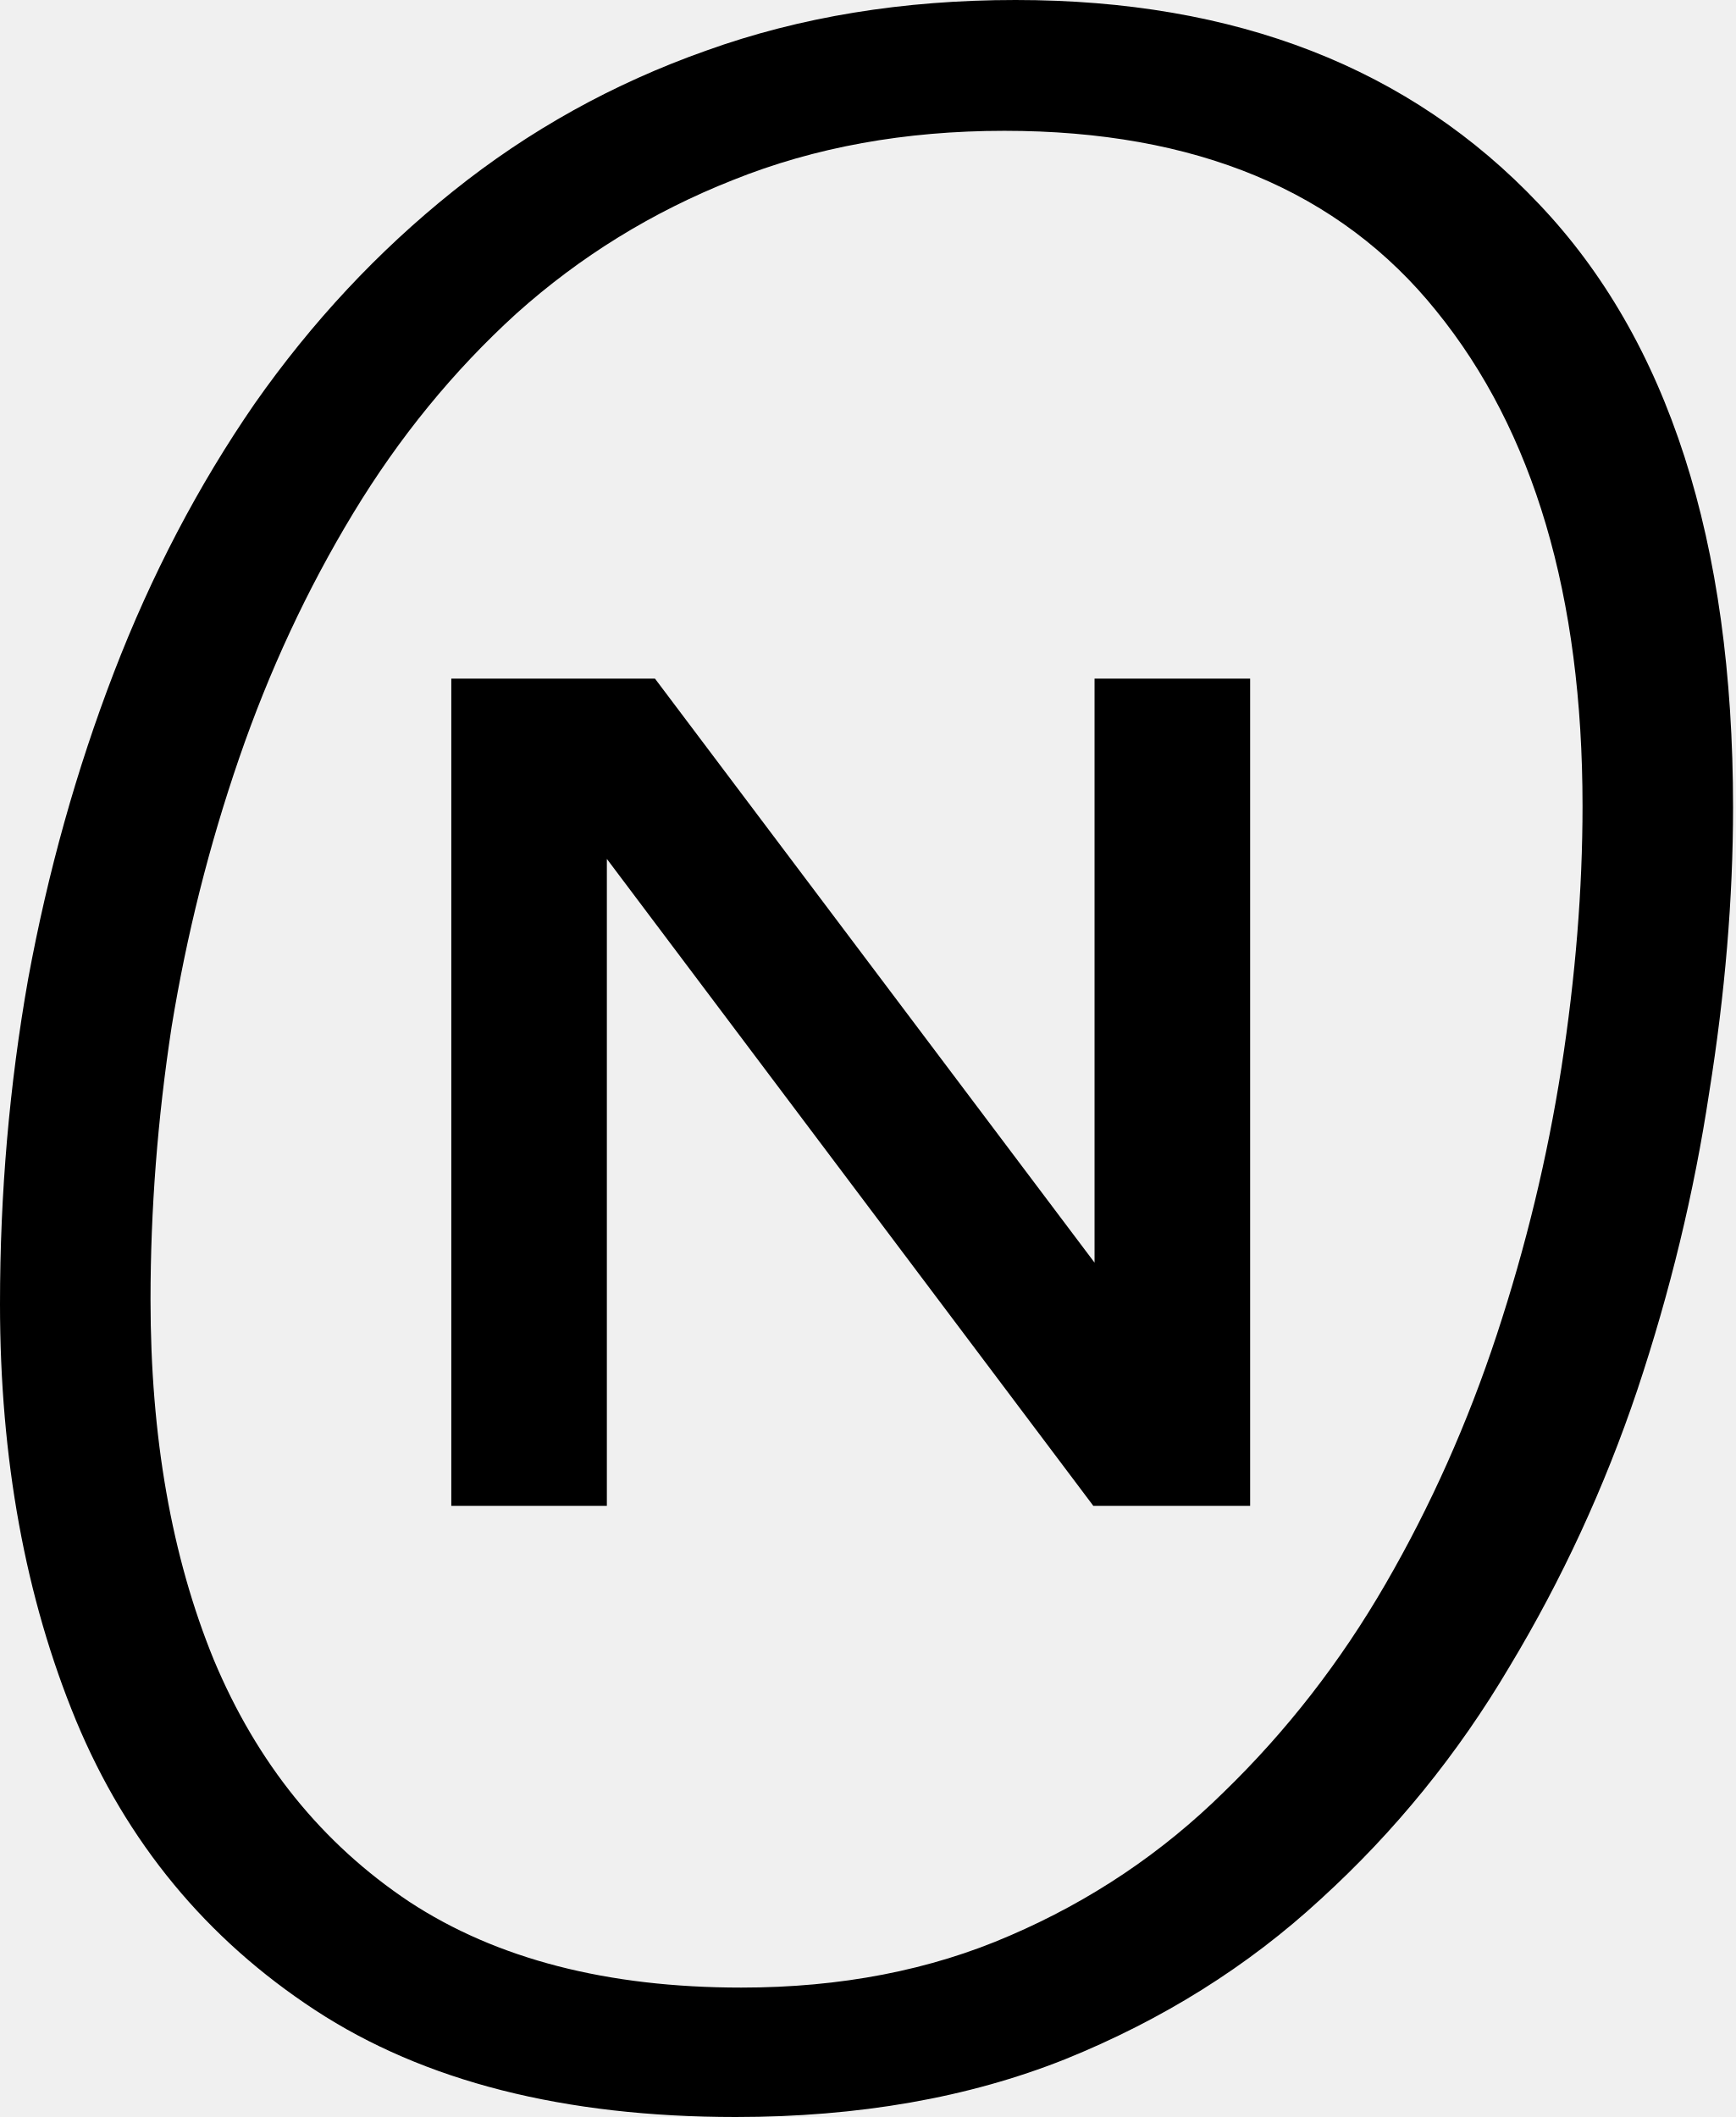
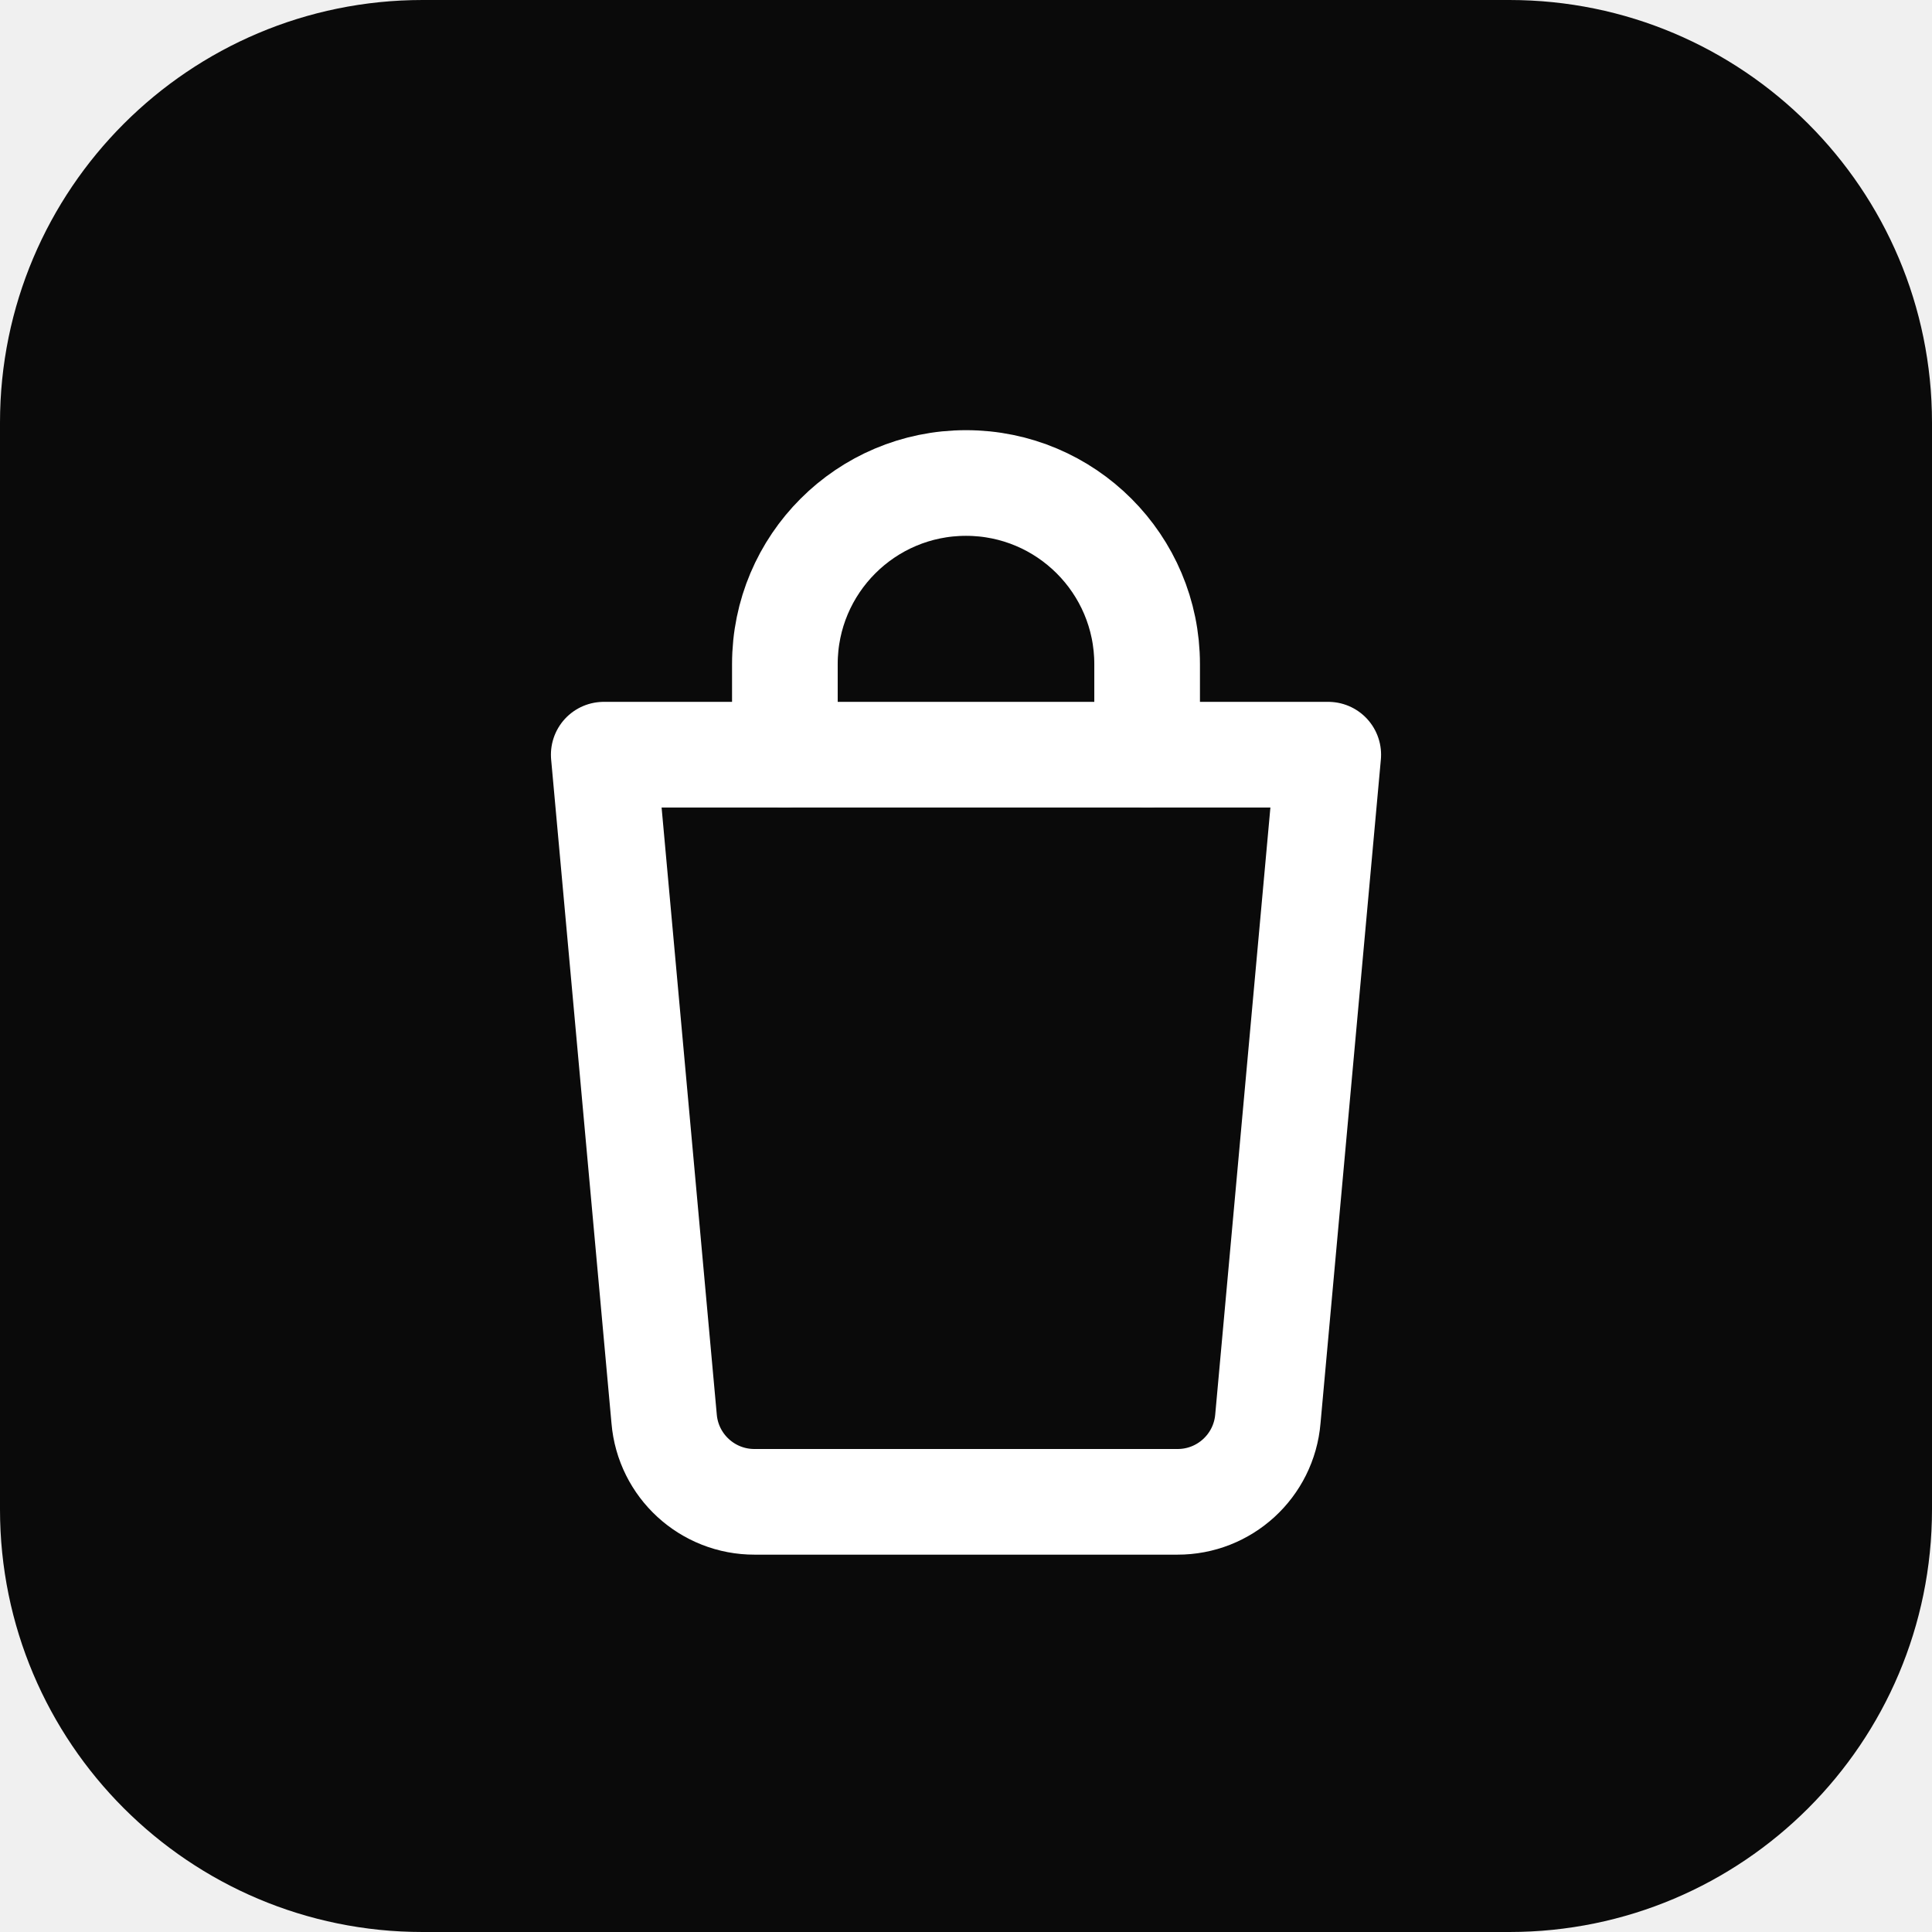
- <svg xmlns="http://www.w3.org/2000/svg" width="82" height="100" viewBox="0 0 82 100" fill="none">
-   <path d="M34.751 100C26.645 100 20.022 98.317 14.884 94.95C9.745 91.584 5.98 87.021 3.588 81.263C1.196 75.46 0 68.904 0 61.595C0 56.368 0.443 51.251 1.329 46.246C2.259 41.196 3.61 36.368 5.382 31.761C7.154 27.154 9.369 22.924 12.027 19.07C14.729 15.216 17.852 11.871 21.395 9.037C24.983 6.157 28.97 3.942 33.355 2.392C37.785 0.797 42.658 0 47.973 0C58.383 0 66.622 3.212 72.691 9.635C78.804 16.058 81.861 25.559 81.861 38.139C81.861 42.436 81.484 46.932 80.731 51.628C80.022 56.323 78.893 60.997 77.342 65.648C75.792 70.255 73.776 74.618 71.296 78.737C68.859 82.857 65.891 86.512 62.392 89.701C58.937 92.89 54.906 95.415 50.299 97.276C45.736 99.092 40.554 100 34.751 100ZM35.017 93.887C39.712 93.887 43.942 93.068 47.708 91.429C51.517 89.79 54.884 87.53 57.807 84.651C60.775 81.772 63.322 78.494 65.448 74.817C67.575 71.141 69.325 67.22 70.698 63.056C72.071 58.893 73.09 54.684 73.754 50.432C74.419 46.135 74.751 42.016 74.751 38.073C74.751 28.151 72.447 20.354 67.841 14.684C63.278 9.014 56.478 6.179 47.442 6.179C42.746 6.179 38.472 6.955 34.618 8.505C30.808 10.011 27.398 12.115 24.385 14.817C21.418 17.519 18.848 20.665 16.678 24.253C14.507 27.84 12.713 31.694 11.296 35.814C9.878 39.934 8.815 44.164 8.106 48.505C7.442 52.846 7.11 57.143 7.11 61.395C7.11 67.863 8.106 73.533 10.1 78.405C12.137 83.278 15.216 87.088 19.335 89.834C23.455 92.536 28.682 93.887 35.017 93.887Z" fill="black" />
-   <path d="M21.317 71.131V32.057H30.939L51.701 59.642V32.057H59.05V71.131H51.643L28.665 40.572V71.131H21.317Z" fill="black" />
+ <svg xmlns="http://www.w3.org/2000/svg" viewBox="0 0 512 512">
+   <rect width="512" height="512" rx="112" fill="#0a0a0a" />
+   <path d="M160 200h192l-16 176a24 24 0 0 1-24 22H200a24 24 0 0 1-24-22z" fill="none" stroke="#fff" stroke-width="28" stroke-linejoin="round" />
+   <path d="M208 200v-24a48 48 0 0 1 96 0v24" fill="none" stroke="#fff" stroke-width="28" stroke-linecap="round" />
</svg>
